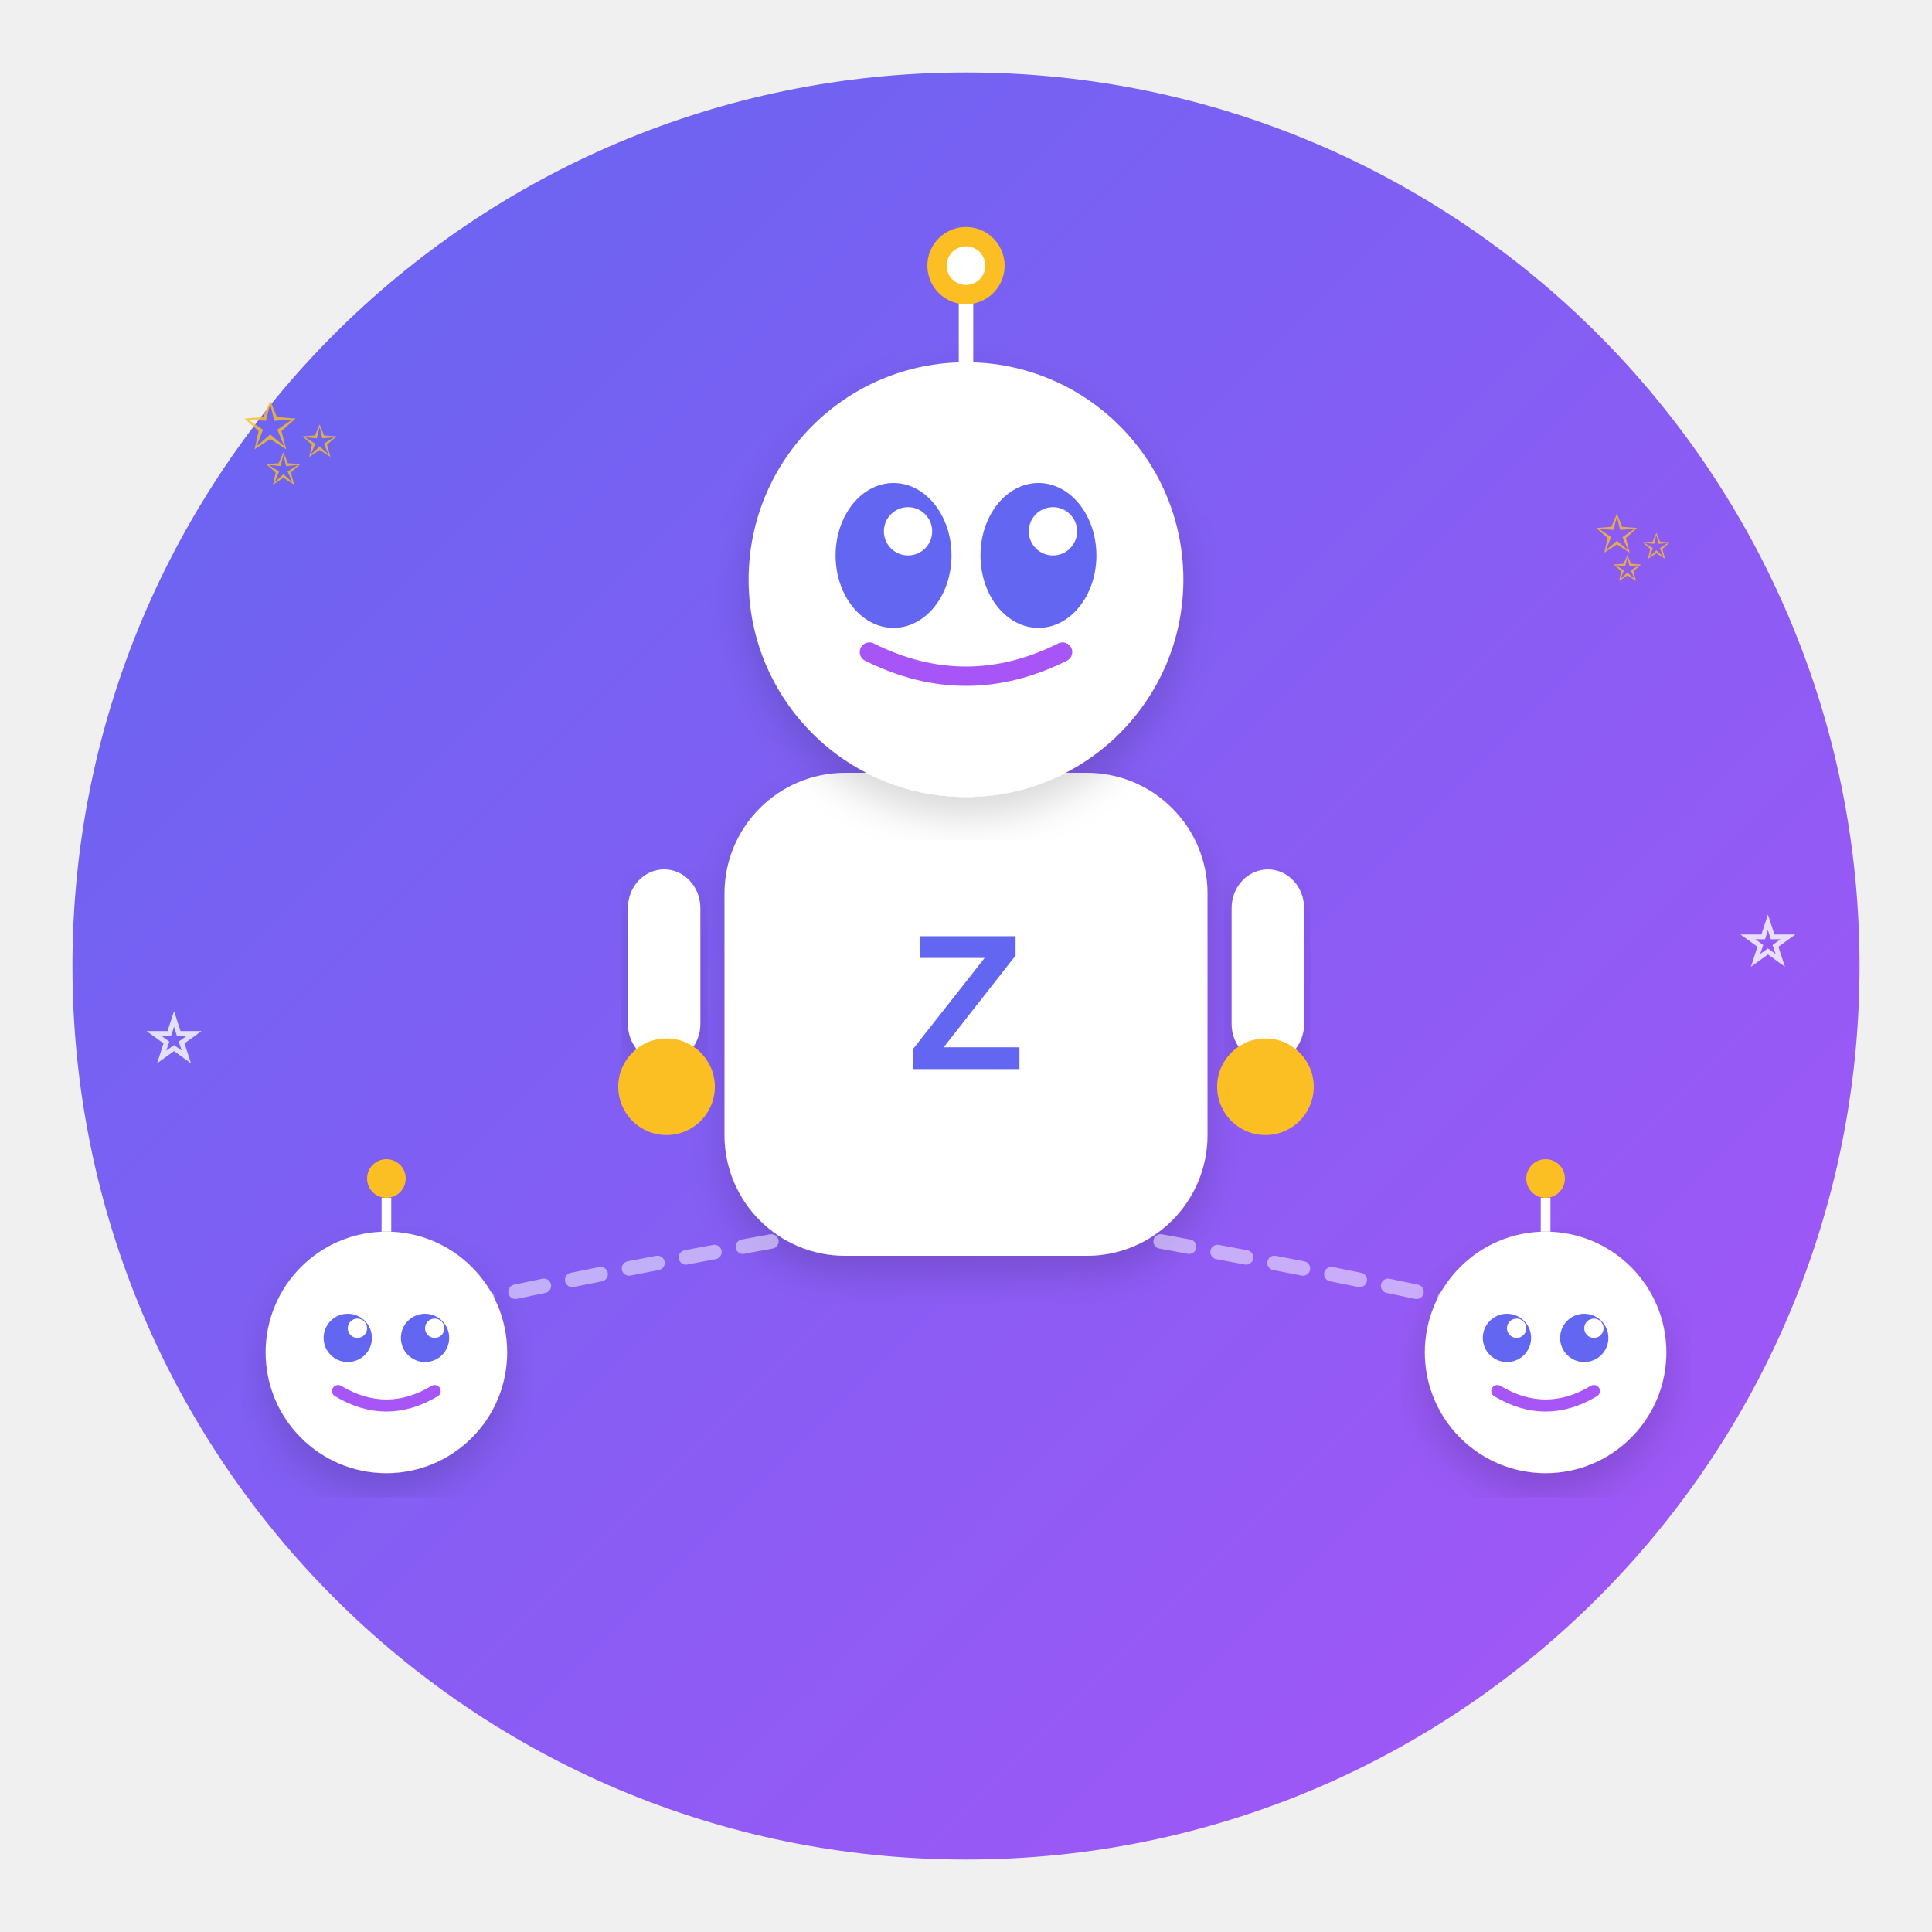
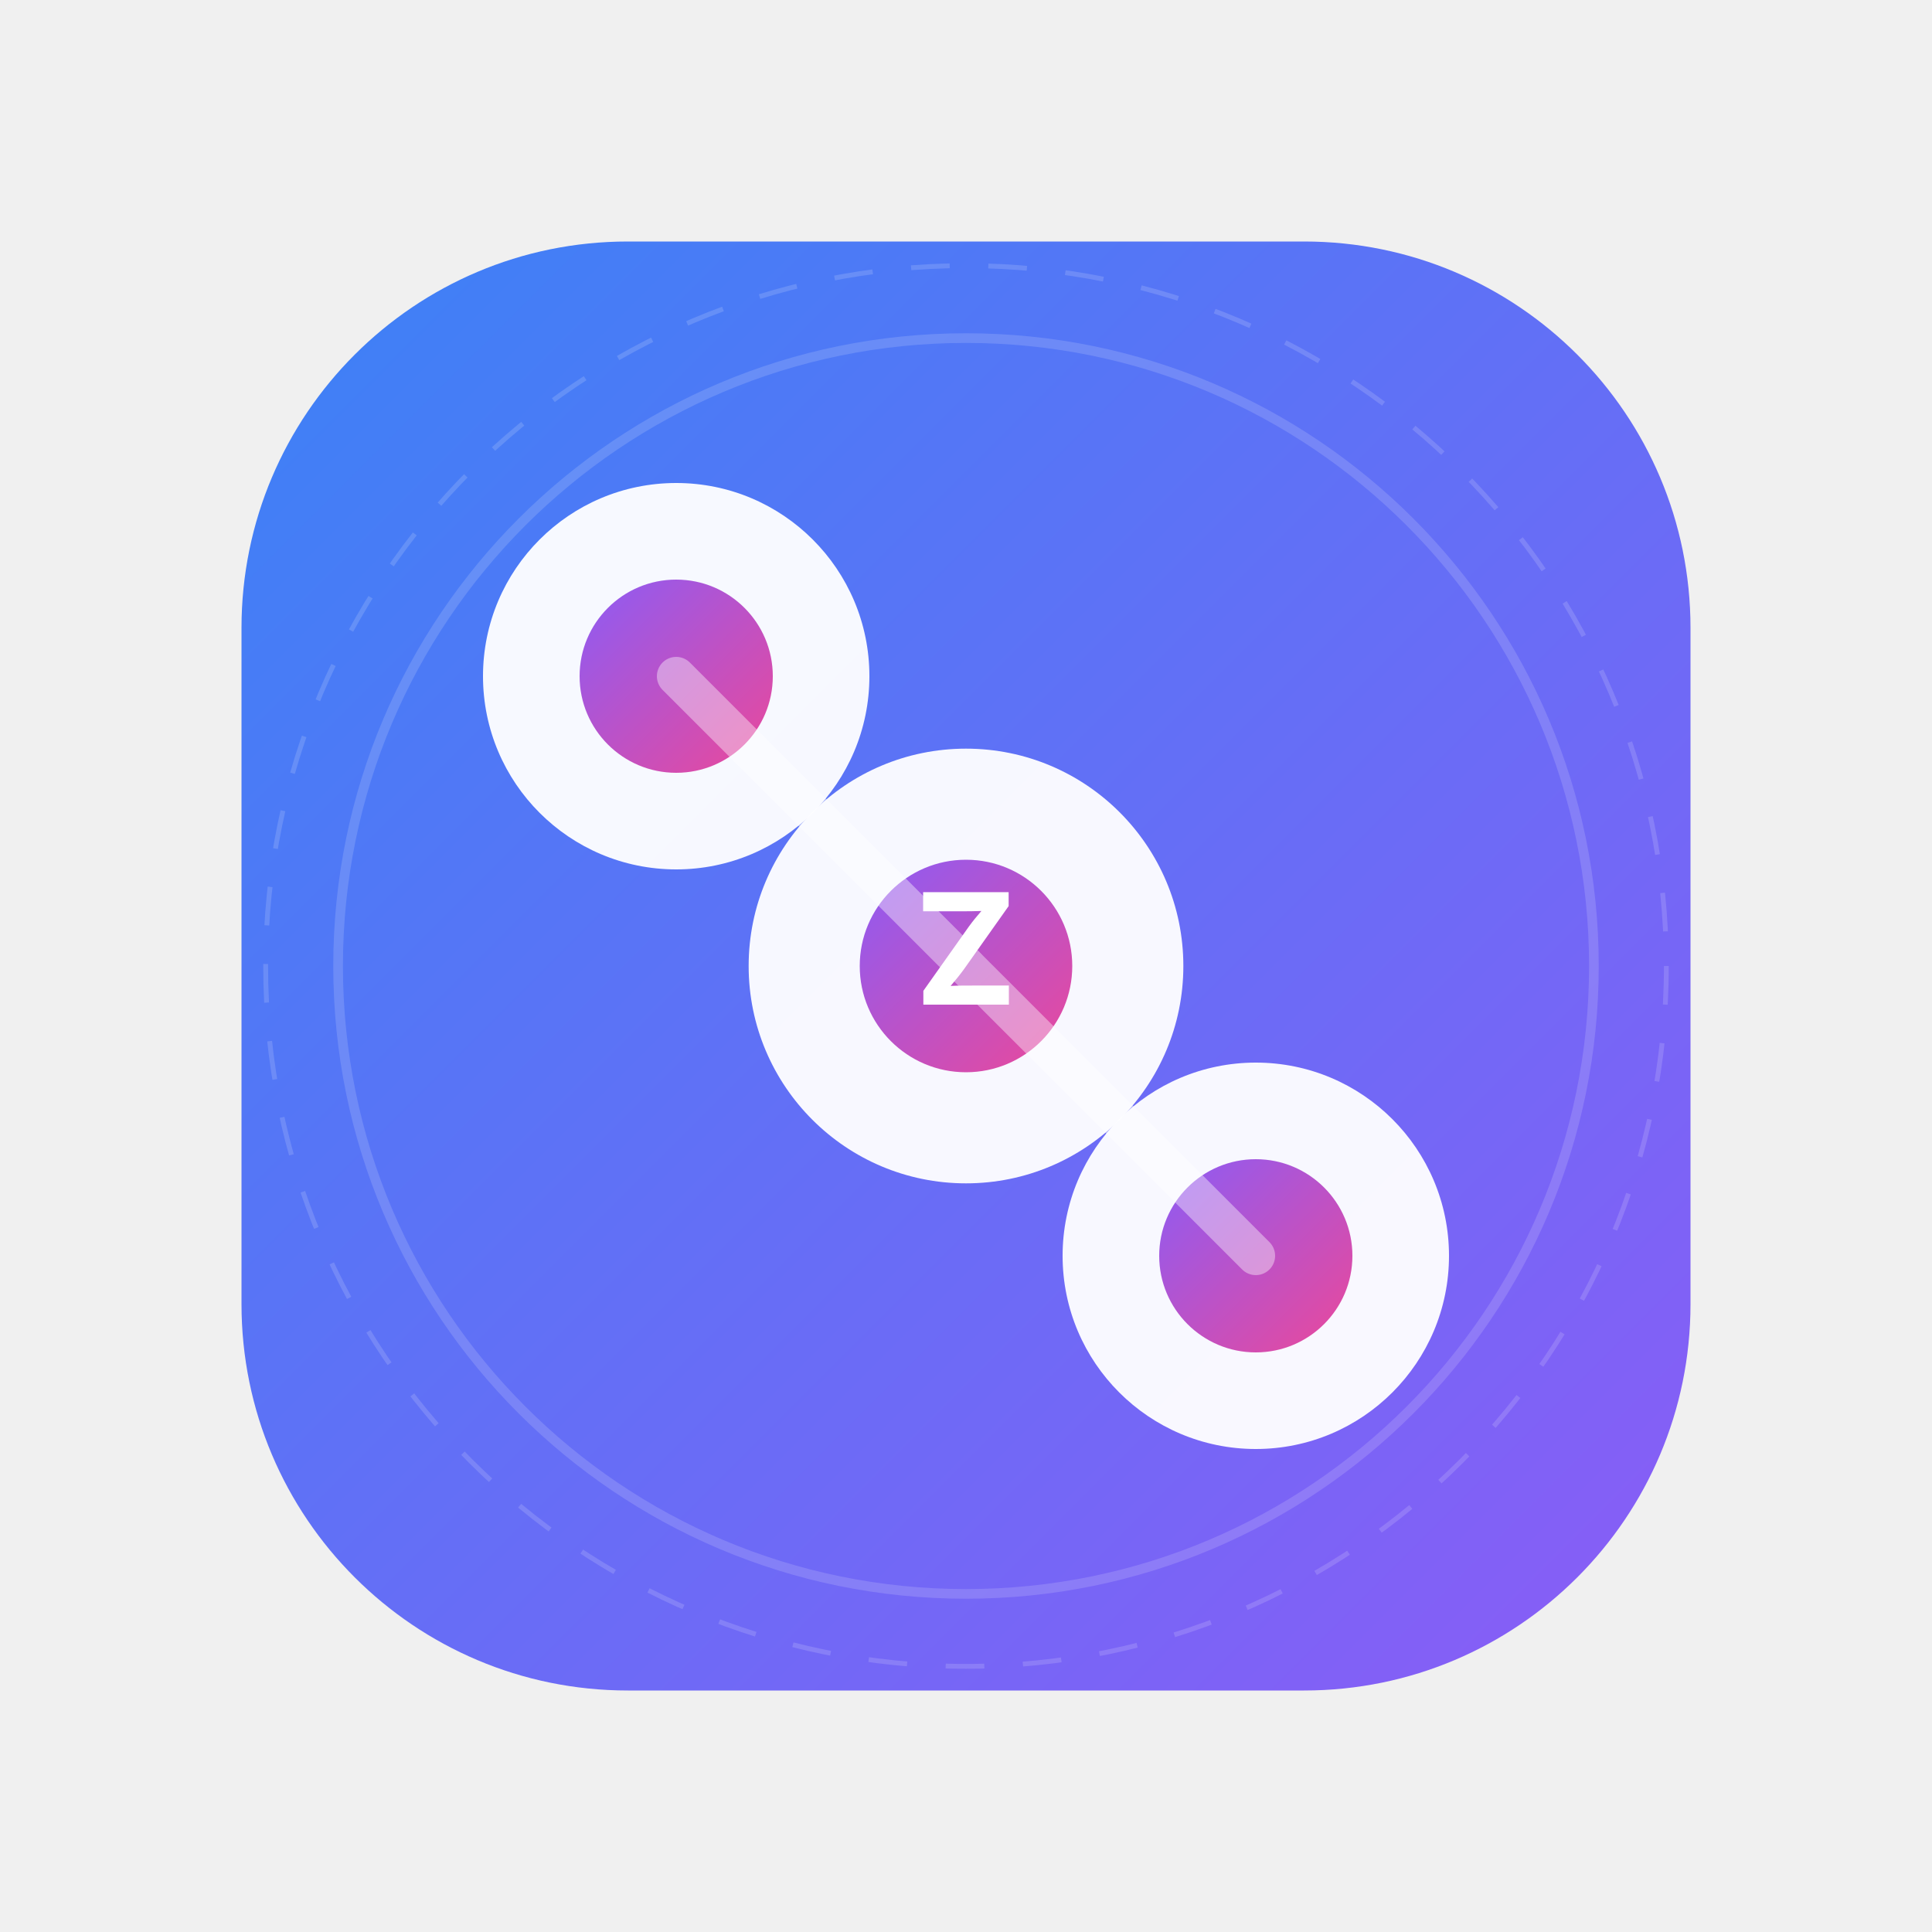
<svg xmlns="http://www.w3.org/2000/svg" viewBox="0 0 400 400">
  <defs>
-     <linearGradient id="bgGrad" x1="0%" y1="0%" x2="100%" y2="100%">
-       <stop offset="0%" style="stop-color:#6366f1;stop-opacity:1" />
-       <stop offset="100%" style="stop-color:#a855f7;stop-opacity:1" />
+     <linearGradient id="mainGrad" x1="0%" y1="0%" x2="100%" y2="100%">
+       <stop offset="0%" style="stop-color:#3b82f6;stop-opacity:1" />
+       <stop offset="100%" style="stop-color:#8b5cf6;stop-opacity:1" />
    </linearGradient>
-     <filter id="softShadow">
-       <feGaussianBlur in="SourceAlpha" stdDeviation="4" />
-       <feOffset dx="0" dy="4" result="offsetblur" />
-       <feFlood flood-color="#000000" flood-opacity="0.15" />
-       <feComposite in2="offsetblur" operator="in" />
-       <feMerge>
-         <feMergeNode />
-         <feMergeNode in="SourceGraphic" />
-       </feMerge>
-     </filter>
+     <linearGradient id="accentGrad" x1="0%" y1="0%" x2="100%" y2="100%">
+       <stop offset="0%" style="stop-color:#8b5cf6;stop-opacity:1" />
+       <stop offset="100%" style="stop-color:#ec4899;stop-opacity:1" />
+     </linearGradient>
  </defs>
-   <circle cx="200" cy="200" r="185" fill="url(#bgGrad)" />
-   <g transform="translate(200, 180)">
-     <rect x="-50" y="-20" width="100" height="100" rx="25" fill="#ffffff" filter="url(#softShadow)" />
-     <circle cx="0" cy="-60" r="45" fill="#ffffff" filter="url(#softShadow)" />
-     <ellipse cx="-15" cy="-65" rx="12" ry="15" fill="#6366f1" />
-     <ellipse cx="15" cy="-65" rx="12" ry="15" fill="#6366f1" />
-     <circle cx="-12" cy="-70" r="5" fill="#ffffff" />
-     <circle cx="18" cy="-70" r="5" fill="#ffffff" />
-     <path d="M -20,-45 Q 0,-35 20,-45" stroke="#a855f7" stroke-width="4" fill="none" stroke-linecap="round" />
-     <line x1="0" y1="-105" x2="0" y2="-120" stroke="#ffffff" stroke-width="3" stroke-linecap="round" />
-     <circle cx="0" cy="-125" r="8" fill="#fbbf24" />
-     <circle cx="0" cy="-125" r="4" fill="#ffffff" />
-     <text x="0" y="30" font-family="Arial, sans-serif" font-size="40" font-weight="bold" fill="#6366f1" text-anchor="middle" dominant-baseline="middle">Z</text>
-     <rect x="-70" y="0" width="15" height="40" rx="8" fill="#ffffff" filter="url(#softShadow)" />
-     <rect x="55" y="0" width="15" height="40" rx="8" fill="#ffffff" filter="url(#softShadow)" />
-     <circle cx="-62" cy="45" r="10" fill="#fbbf24" />
-     <circle cx="62" cy="45" r="10" fill="#fbbf24" />
+   <rect x="50" y="50" width="300" height="300" rx="80" fill="url(#mainGrad)" />
+   <g transform="translate(140, 140)">
+     <circle r="40" fill="#ffffff" opacity="0.95" />
+     <circle r="20" fill="url(#accentGrad)" />
  </g>
-   <g transform="translate(80, 280)">
-     <circle r="25" fill="#ffffff" filter="url(#softShadow)" />
-     <circle cx="-8" cy="-3" r="5" fill="#6366f1" />
-     <circle cx="8" cy="-3" r="5" fill="#6366f1" />
-     <circle cx="-6" cy="-5" r="2" fill="#ffffff" />
-     <circle cx="10" cy="-5" r="2" fill="#ffffff" />
-     <path d="M -10,8 Q 0,14 10,8" stroke="#a855f7" stroke-width="2.5" fill="none" stroke-linecap="round" />
-     <line x1="0" y1="-25" x2="0" y2="-32" stroke="#ffffff" stroke-width="2" />
-     <circle cx="0" cy="-36" r="4" fill="#fbbf24" />
+   <g transform="translate(200, 200)">
+     <circle r="45" fill="#ffffff" opacity="0.95" />
+     <circle r="22" fill="url(#accentGrad)" />
+     <text x="0" y="8" font-family="-apple-system, BlinkMacSystemFont, 'Segoe UI', sans-serif" font-size="32" font-weight="700" fill="#ffffff" text-anchor="middle">Z</text>
  </g>
-   <g transform="translate(320, 280)">
-     <circle r="25" fill="#ffffff" filter="url(#softShadow)" />
-     <circle cx="-8" cy="-3" r="5" fill="#6366f1" />
-     <circle cx="8" cy="-3" r="5" fill="#6366f1" />
-     <circle cx="-6" cy="-5" r="2" fill="#ffffff" />
-     <circle cx="10" cy="-5" r="2" fill="#ffffff" />
-     <path d="M -10,8 Q 0,14 10,8" stroke="#a855f7" stroke-width="2.5" fill="none" stroke-linecap="round" />
-     <line x1="0" y1="-25" x2="0" y2="-32" stroke="#ffffff" stroke-width="2" />
-     <circle cx="0" cy="-36" r="4" fill="#fbbf24" />
+   <g transform="translate(260, 260)">
+     <circle r="40" fill="#ffffff" opacity="0.95" />
+     <circle r="20" fill="url(#accentGrad)" />
  </g>
-   <path d="M 95,270 Q 140,260 200,250" stroke="#ffffff" stroke-width="3" stroke-dasharray="6,6" fill="none" opacity="0.5" stroke-linecap="round" />
-   <path d="M 305,270 Q 260,260 200,250" stroke="#ffffff" stroke-width="3" stroke-dasharray="6,6" fill="none" opacity="0.5" stroke-linecap="round" />
-   <g opacity="0.8">
-     <text x="50" y="100" font-size="25" fill="#fbbf24">✨</text>
-     <text x="330" y="120" font-size="20" fill="#fbbf24">✨</text>
-     <text x="360" y="200" font-size="18" fill="#ffffff">⭐</text>
-     <text x="30" y="220" font-size="18" fill="#ffffff">⭐</text>
+   <g opacity="0.4">
+     <line x1="140" y1="140" x2="200" y2="200" stroke="#ffffff" stroke-width="8" stroke-linecap="round" />
+     <line x1="200" y1="200" x2="260" y2="260" stroke="#ffffff" stroke-width="8" stroke-linecap="round" />
+   </g>
+   <g opacity="0.15">
+     <circle cx="200" cy="200" r="130" fill="none" stroke="#ffffff" stroke-width="2" />
+     <circle cx="200" cy="200" r="145" fill="none" stroke="#ffffff" stroke-width="1" stroke-dasharray="8,8" />
  </g>
</svg>
